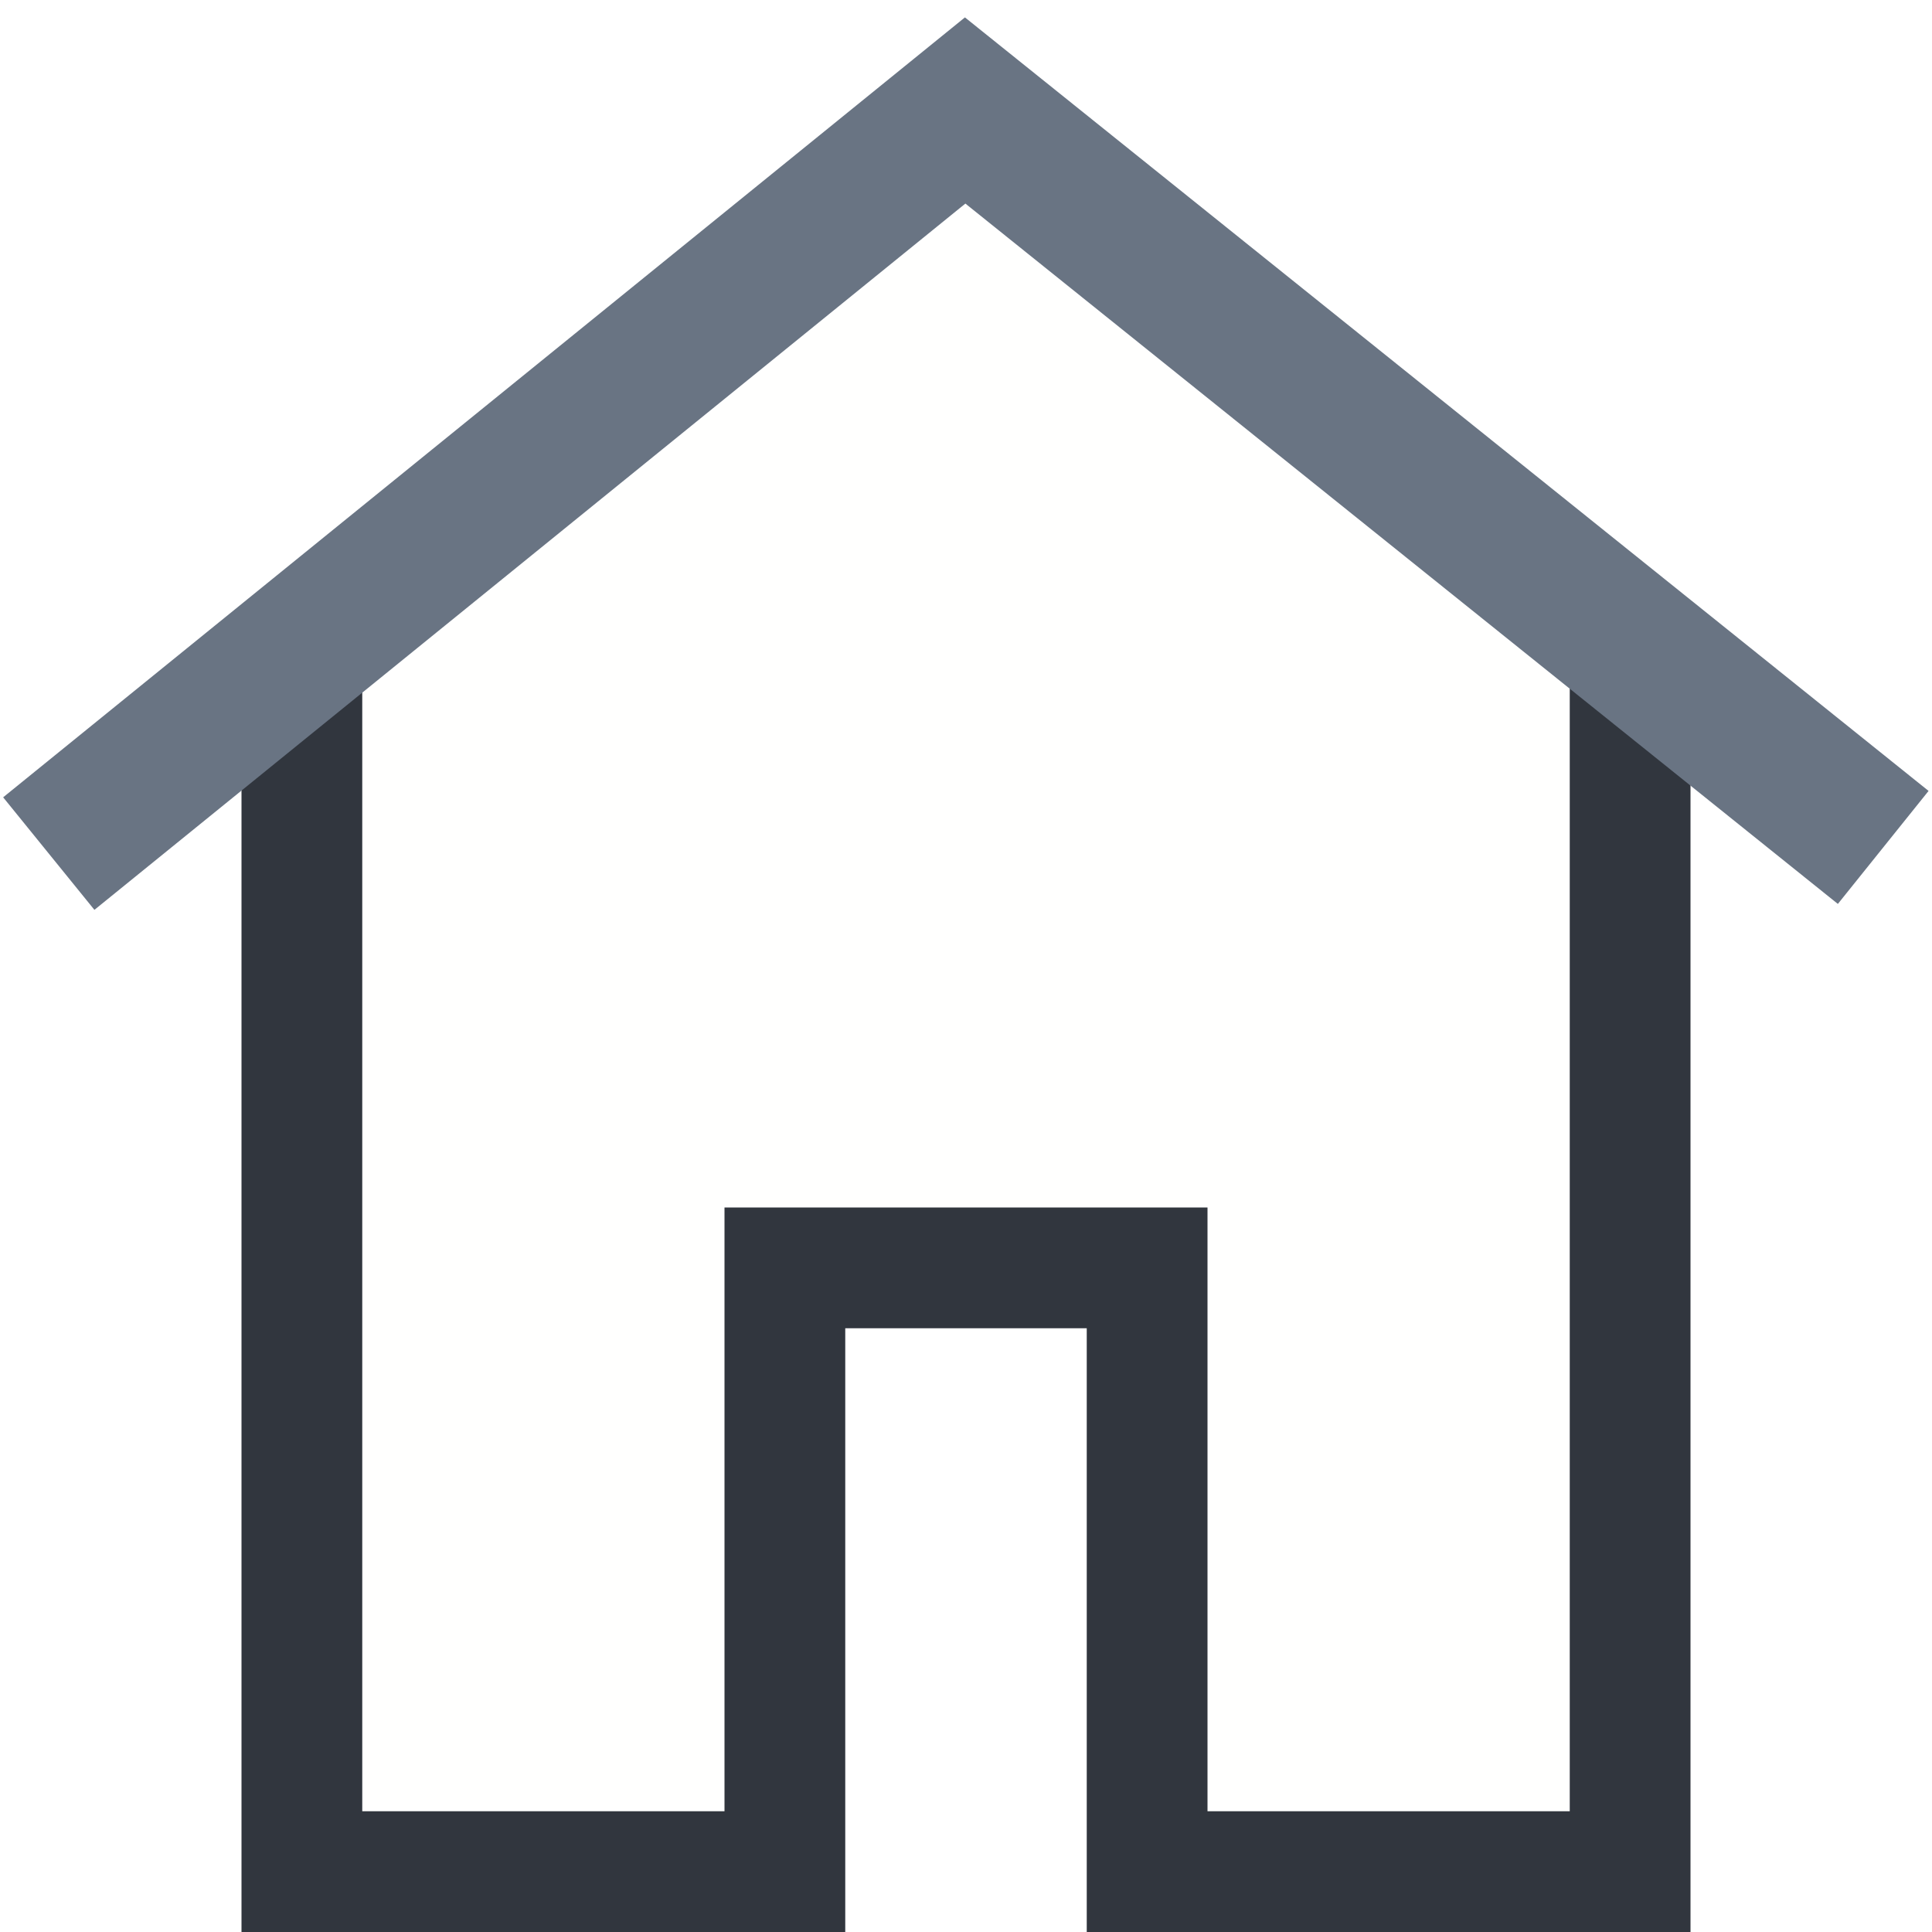
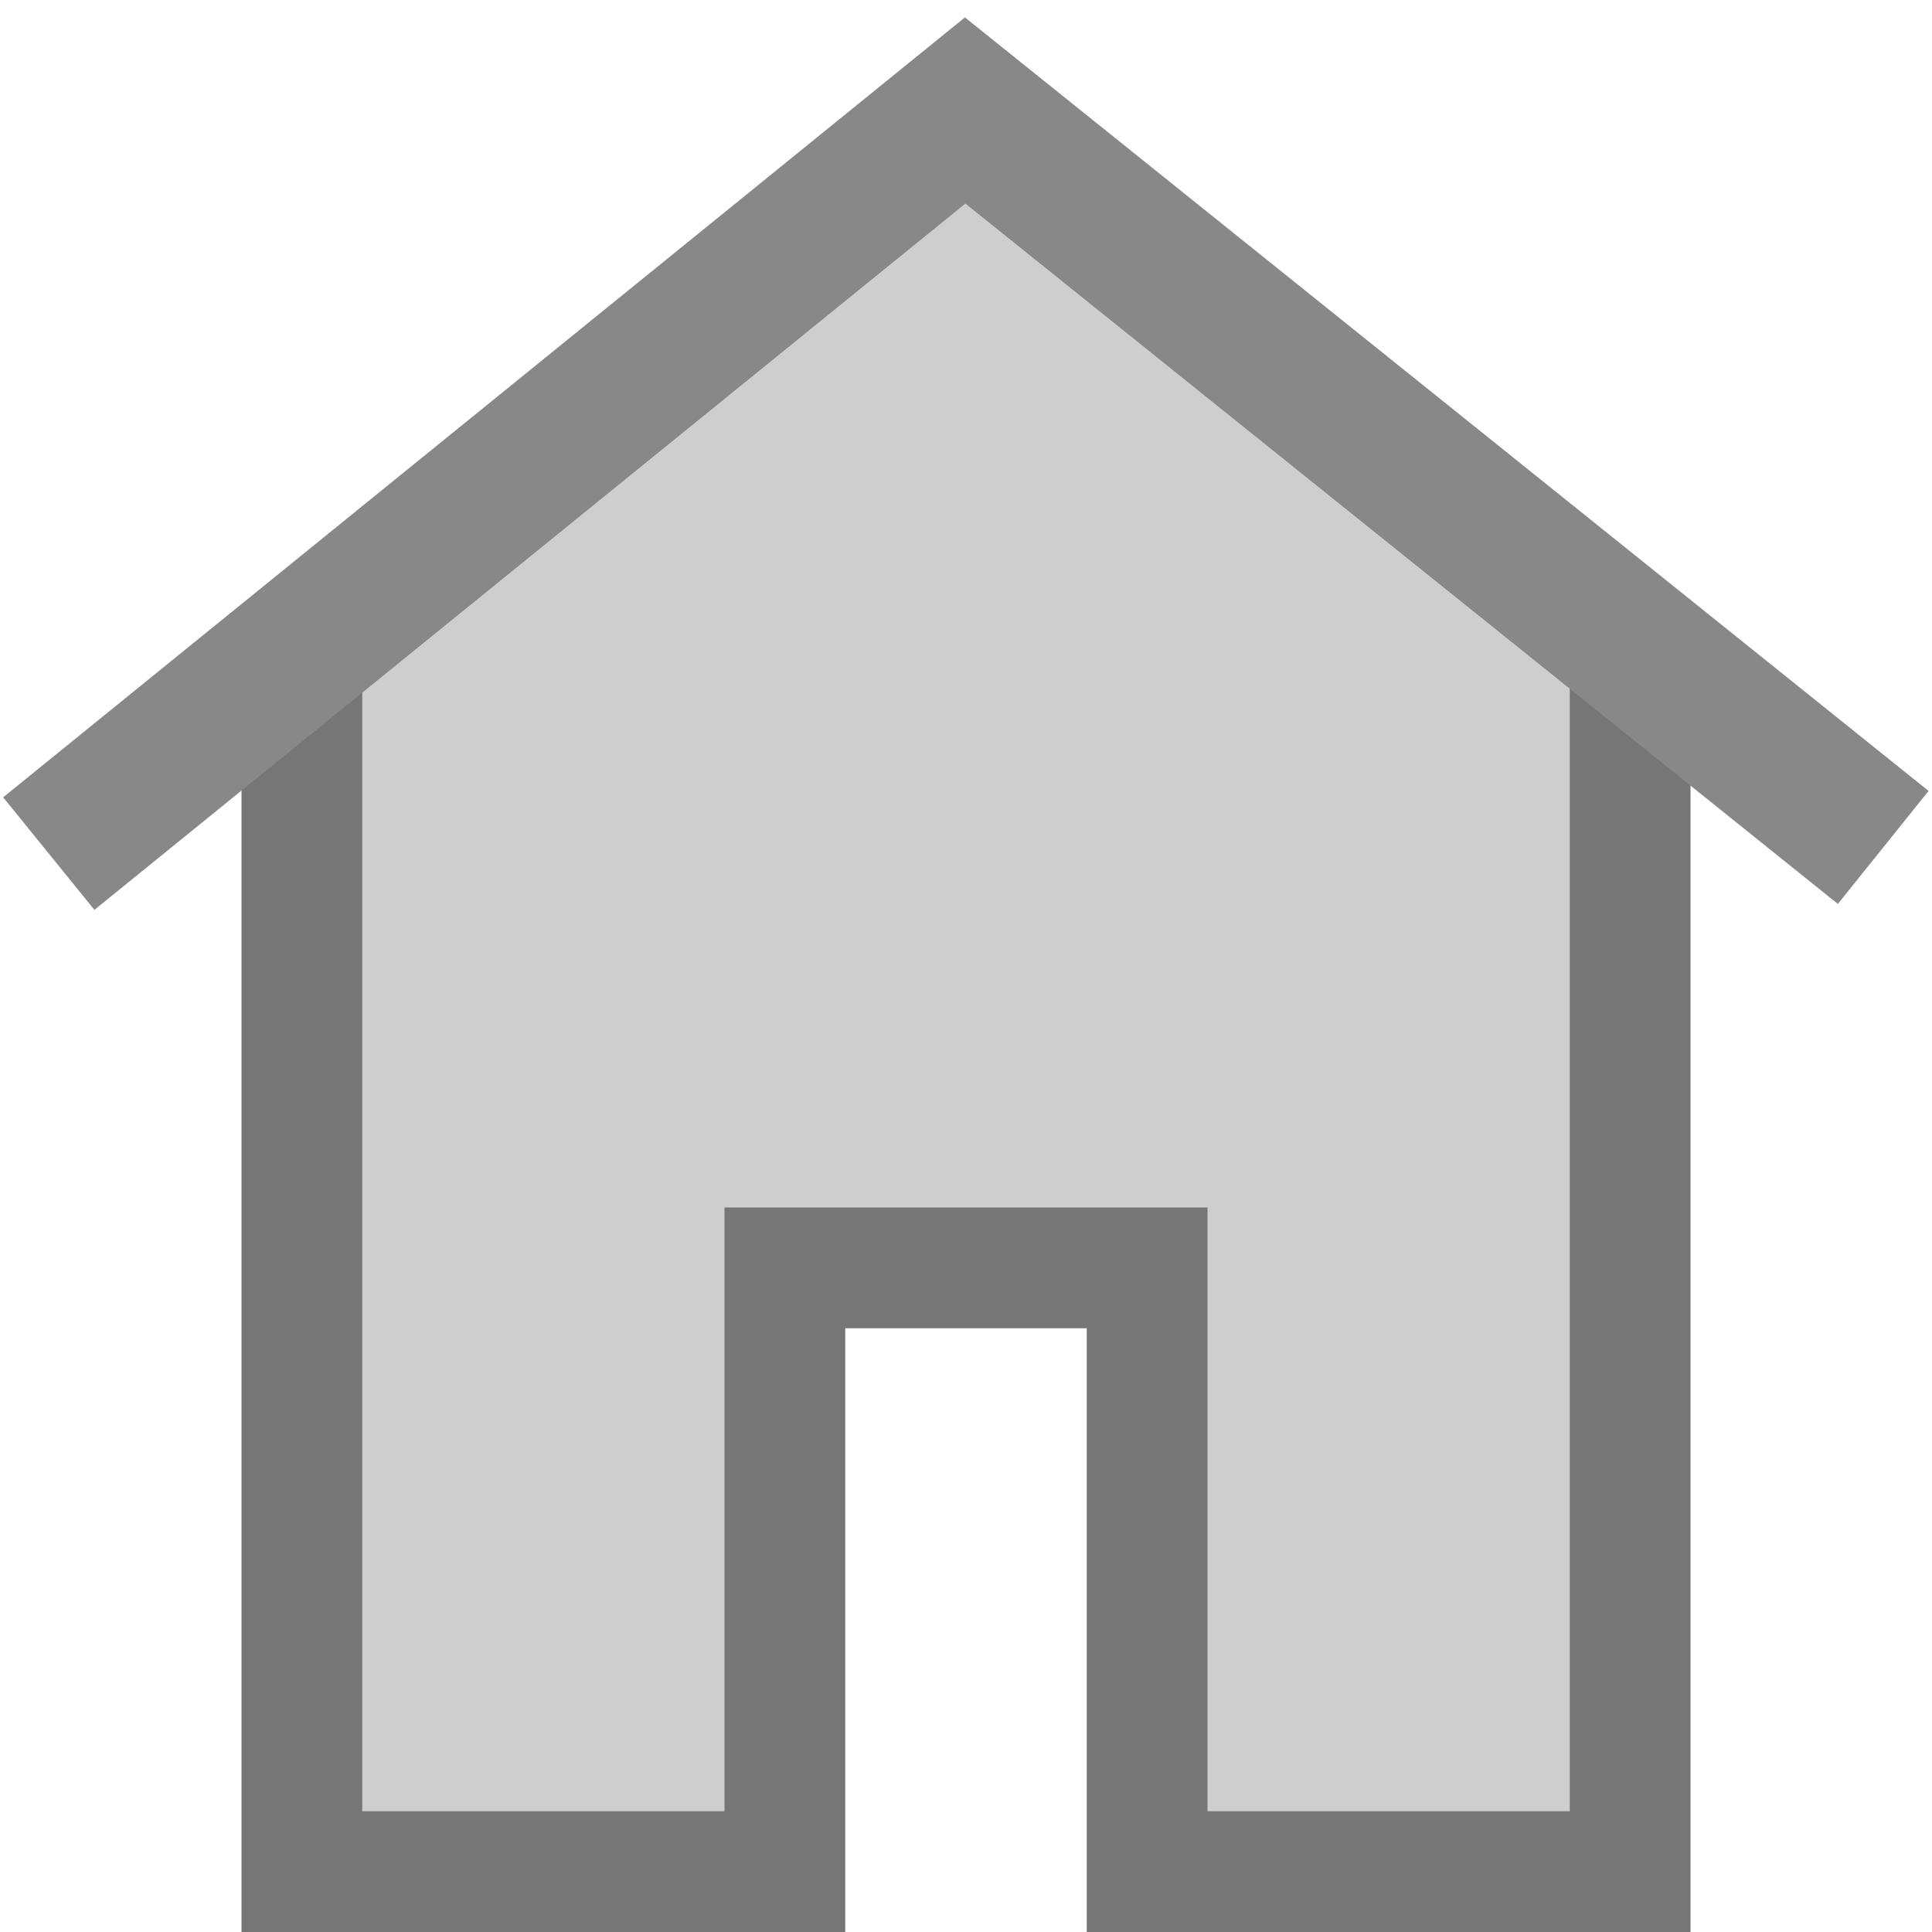
<svg xmlns="http://www.w3.org/2000/svg" version="1.1" id="Layer_1" x="0px" y="0px" width="16px" height="16px" viewBox="0 0 16 16" enable-background="new 0 0 16 16" xml:space="preserve">
  <g id="icon">
-     <polygon points="8.05,1.101 2.5,5.463 2.5,15.5 6.5,15.5 6.5,10.5 9.5,10.5 9.5,15.5 13.5,15.5 13.5,5.466" fill="#FFFFFE" stroke-linejoin="miter" />
-     <polygon points="14,16 9,16 9,11 7,11 7,16 2,16 2,5.463 3,5.463 3,15 6,15 6,10 10,10 10,15 13,15 13,5.466 14,5.466" fill="#31363E" stroke-linejoin="miter" />
-     <polyline points="0.404,7.069 7.993,0.915 15.596,7.018" fill="none" stroke="#697483" stroke-width="1.2" stroke-miterlimit="50" stroke-linejoin="miter" />
+     <polygon points="8.05,1.101 2.5,5.463 2.5,15.5 6.5,15.5 6.5,10.5 9.5,10.5 9.5,15.5 13.5,15.5 13.5,5.466" fill="#D9D9D9" stroke-linejoin="miter" />
+     <polygon points="8.05,1.101 2.5,5.463 2.5,15.5 6.5,15.5 6.5,10.5 9.5,10.5 9.5,15.5 13.5,15.5 13.5,5.466" fill="#BDBDBD" stroke-linejoin="miter" opacity="0.4" />
+     <polygon points="14,16 9,16 9,11 7,11 7,16 2,16 2,5.463 3,5.463 3,15 6,15 6,10 10,10 10,15 13,15 13,5.466 14,5.466" fill="#767676" stroke-linejoin="miter" />
+     <polyline points="0.404,7.069 7.993,0.915 15.596,7.018" fill="none" stroke="#888888" stroke-width="1.2" stroke-miterlimit="10" stroke-linejoin="miter" />
  </g>
</svg>
